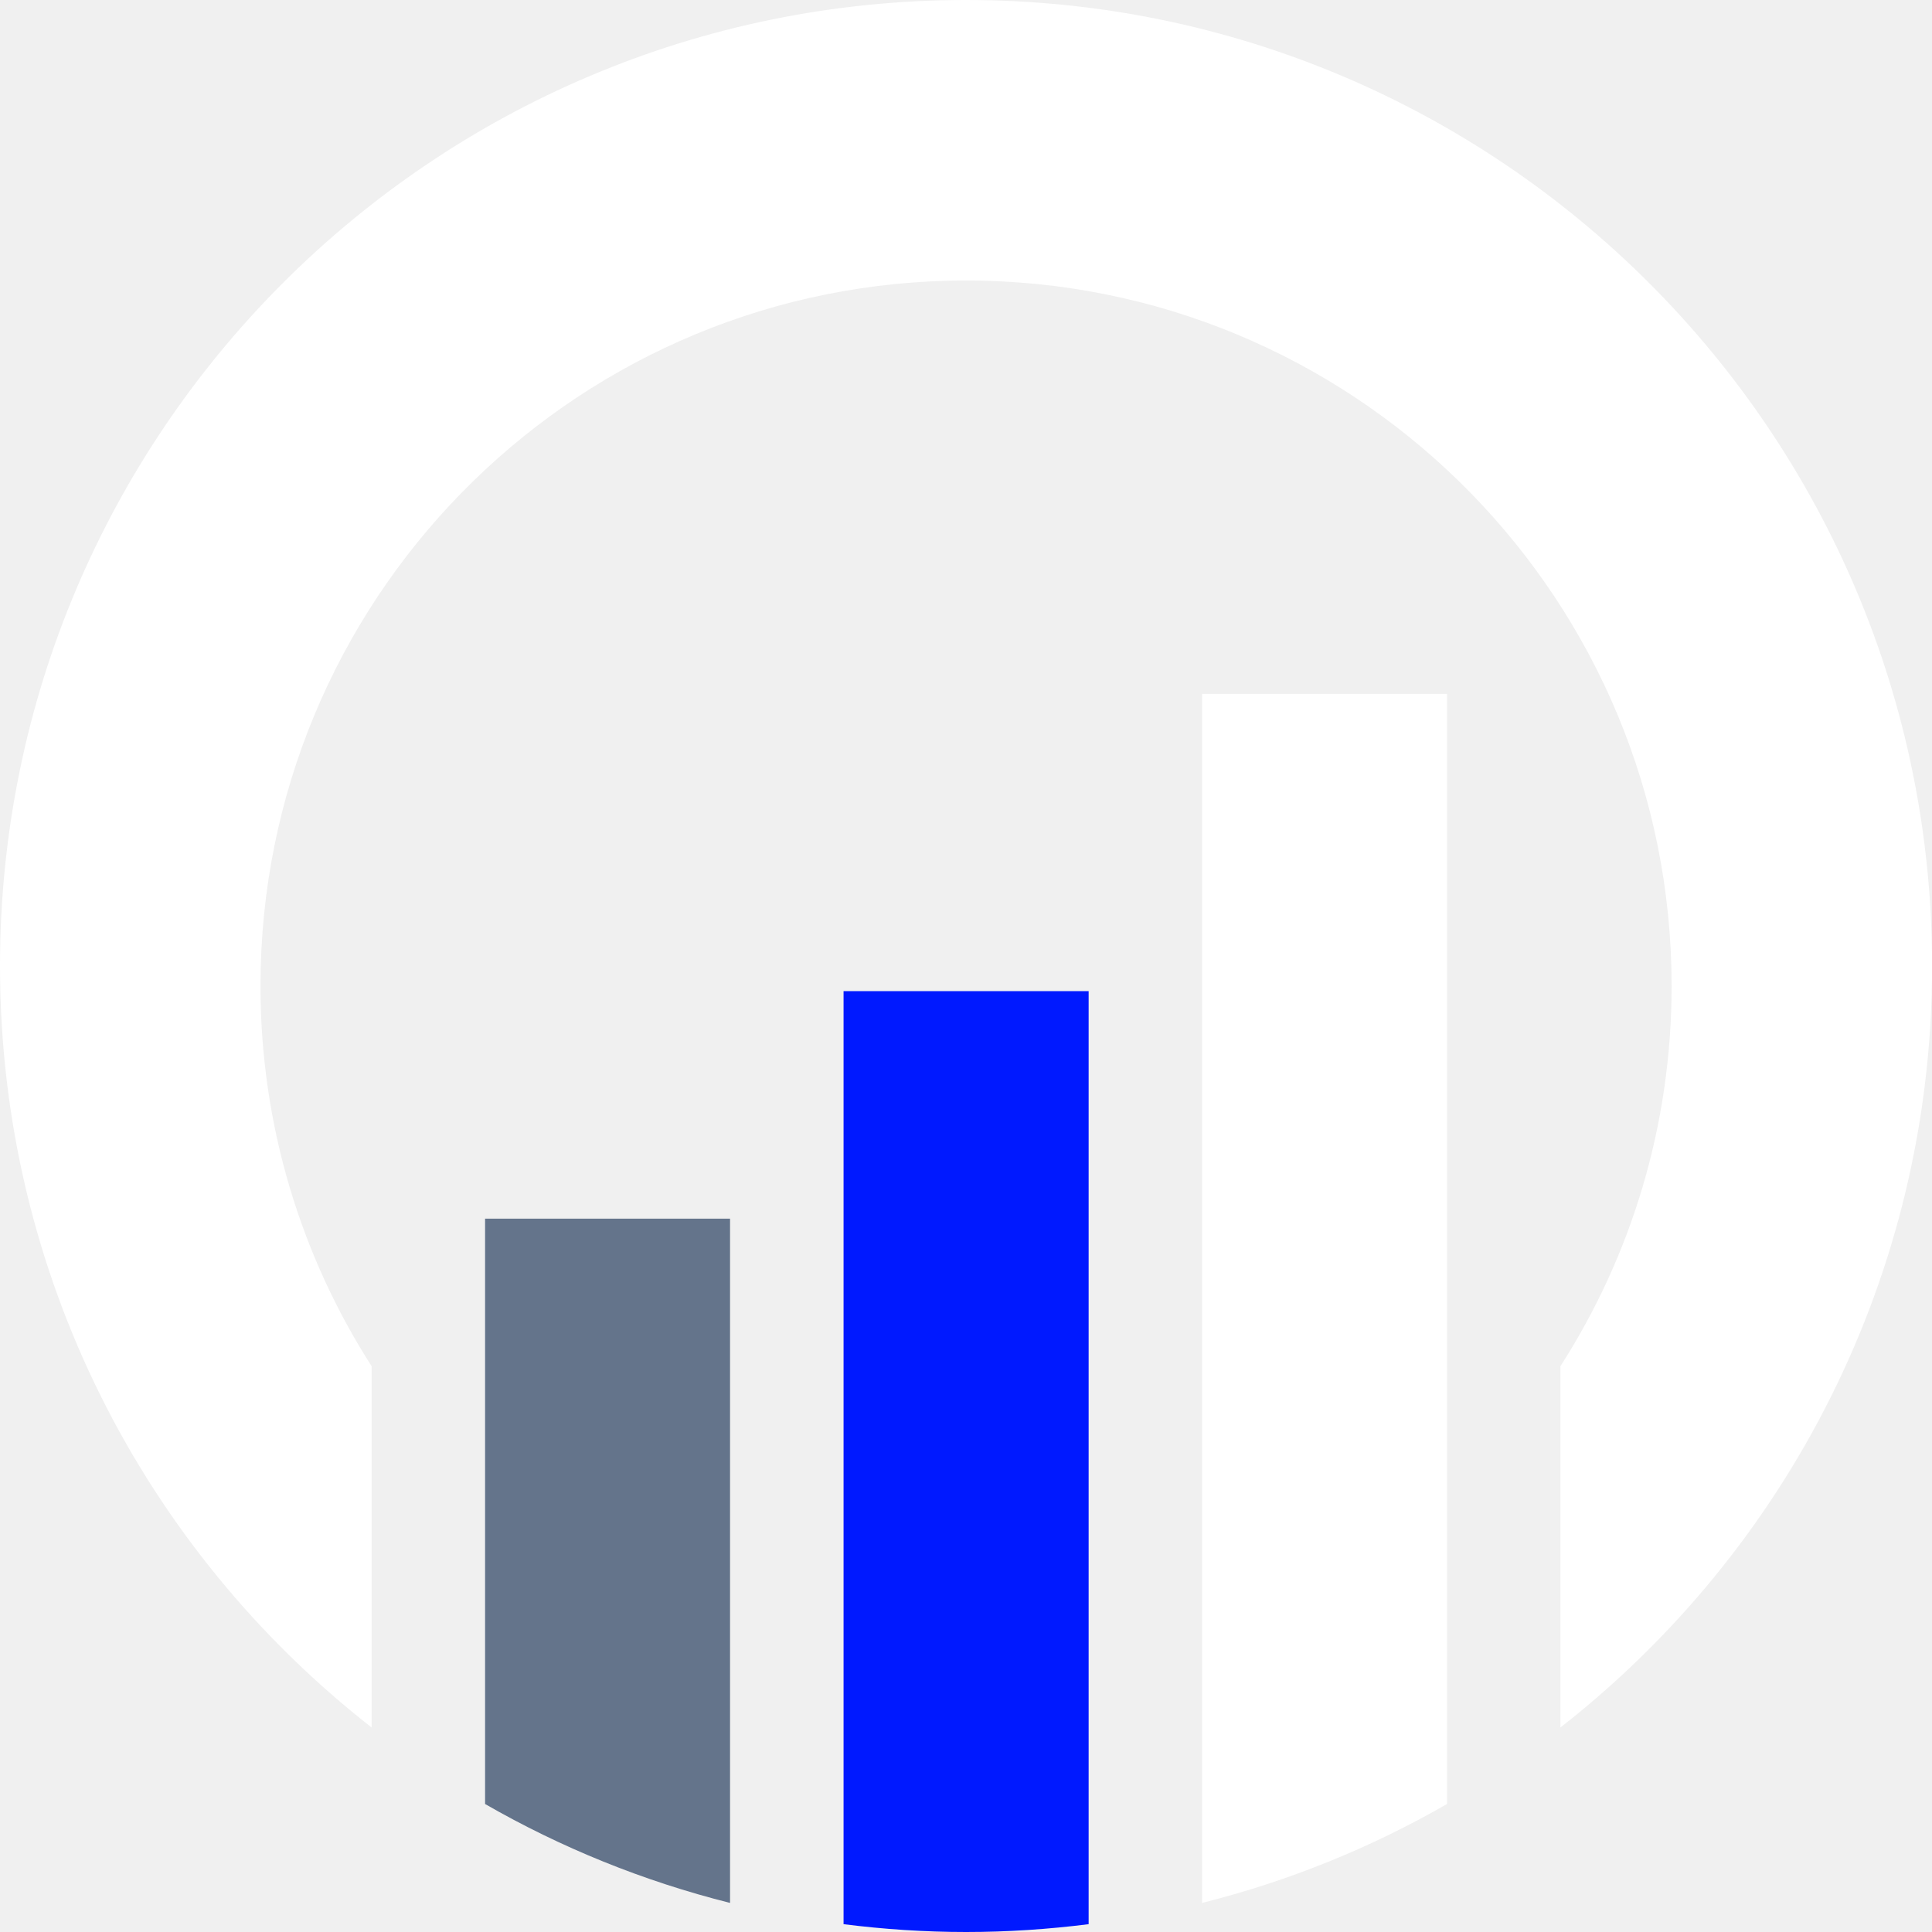
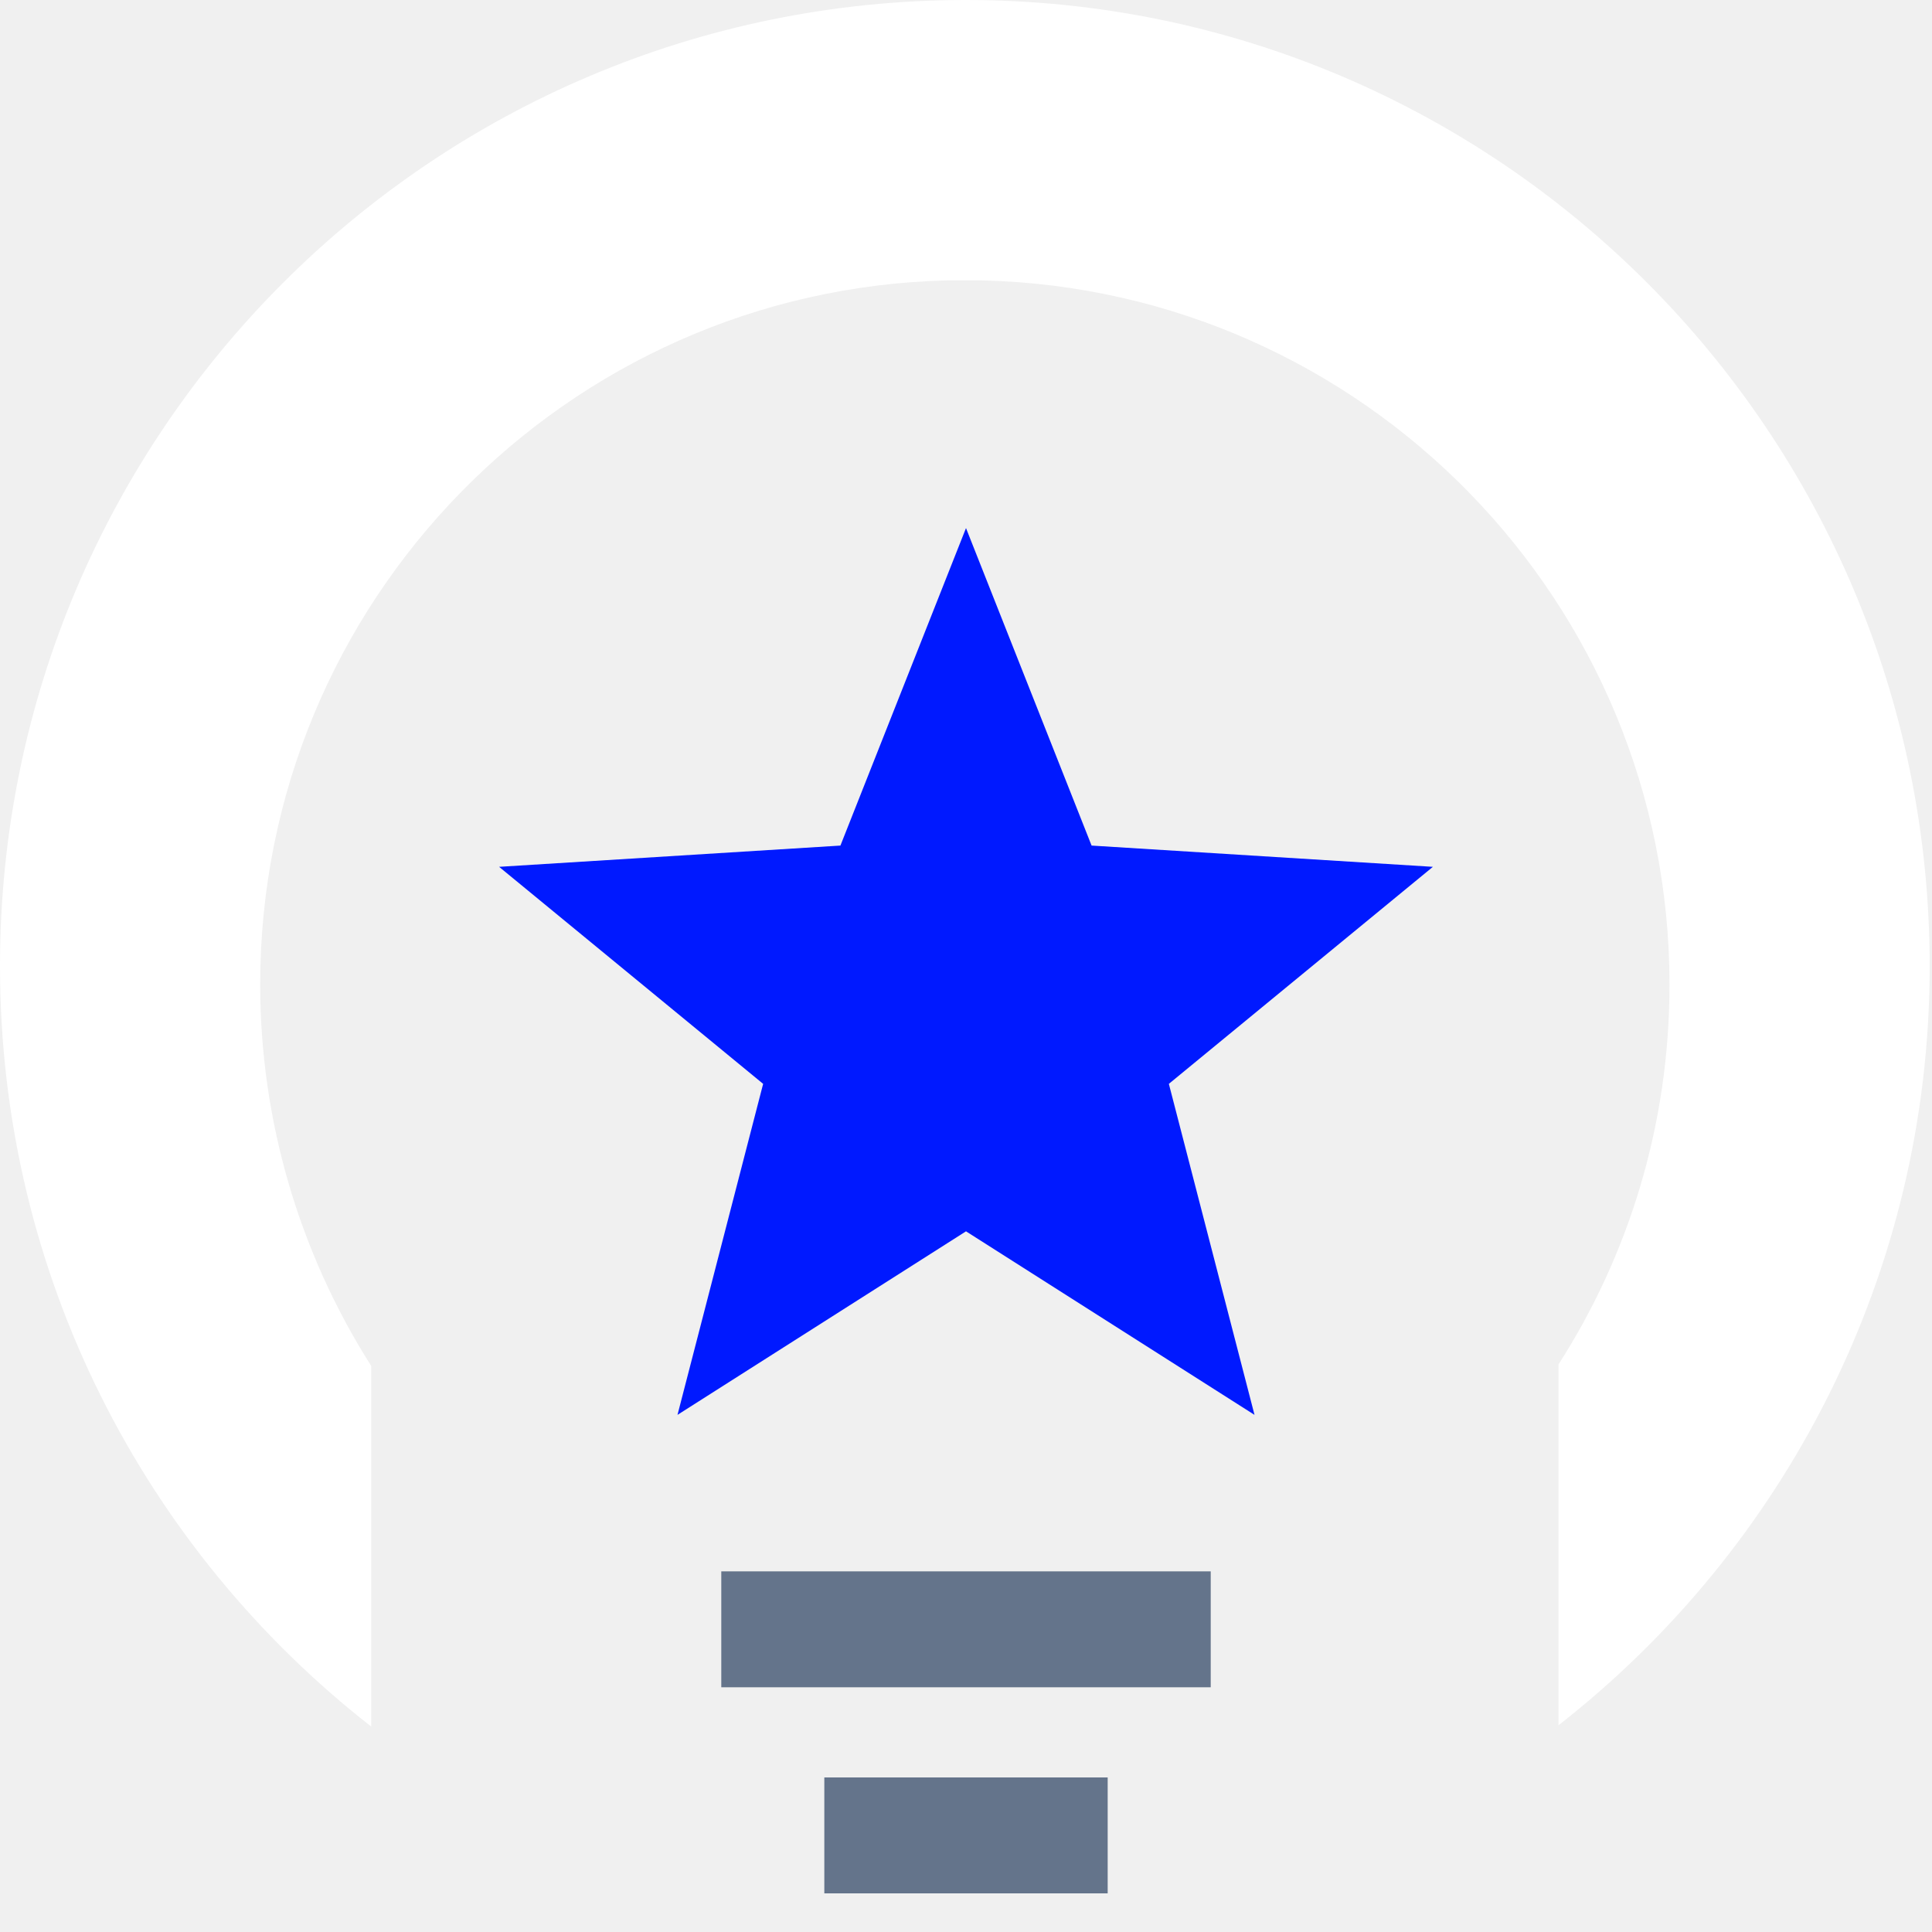
- <svg xmlns="http://www.w3.org/2000/svg" preserveAspectRatio="none" overflow="visible" style="display: block;" width="40" height="40" viewBox="0 0 40 40" fill="none">
-   <g id="Isolation_Mode" clip-path="url(#clip_fl)">
-     <path d="M19.999 0C8.955 0 0 8.955 0 19.999C0 26.404 3.01 32.105 7.694 35.766V28.286C6.239 26.014 5.393 23.311 5.393 20.414C5.393 12.47 11.736 6.007 19.635 5.812C19.757 5.808 19.878 5.808 20.001 5.808C20.124 5.808 20.247 5.808 20.367 5.812C28.264 6.007 34.609 12.47 34.609 20.414C34.609 23.313 33.765 26.014 32.307 28.286V35.766C36.99 32.105 40.002 26.404 40.002 19.999C40 8.955 31.045 0 19.999 0Z" fill="white" />
-     <path d="M10.043 25.229V37.35C11.611 38.252 13.316 38.946 15.115 39.398V25.231H10.043V25.229Z" fill="#64748B" />
-     <path d="M17.465 20.521V39.838C18.295 39.943 19.142 40 20.002 40C20.861 40 21.707 39.943 22.539 39.838V20.521H17.467H17.465Z" fill="#0019FF" />
-     <path d="M24.887 14.366V39.398C26.687 38.946 28.39 38.252 29.959 37.35V14.366H24.887Z" fill="white" />
-   </g>
-   <defs>
-     <clipPath id="clip_fl">
-       <rect width="40" height="40" fill="white" />
-     </clipPath>
-   </defs>
+ <svg xmlns="http://www.w3.org/2000/svg" width="40" height="40" viewBox="0 0 30 30" fill="none">
+   <path d="M15 0C6.716 0 0 6.716 0 15c0 4.8 2.255 9.07 5.764 11.81v-5.6A11.05 11.05 0 0 1 4.04 15.29C4.04 9.34 8.79 4.5 14.708 4.354h.548C21.172 4.5 25.924 9.34 25.924 15.29c0 2.172-.632 4.195-1.724 5.897v5.603C27.708 24.049 29.964 19.779 29.964 15 29.962 6.708 23.254 0 15 0Z" fill="#FFFFFF" />
+   <path d="M15 8.2l1.95 4.93 5.3.33-4.1 3.37 1.33 5.14L15 19.12l-4.48 2.85 1.33-5.14-4.1-3.37 5.3-.33L15 8.2Z" fill="#0019FF" />
+   <path d="M11.2 24.4h7.6v1.8h-7.6zM12.8 27.6h4.4v1.8h-4.4z" fill="#64748B" />
</svg>
